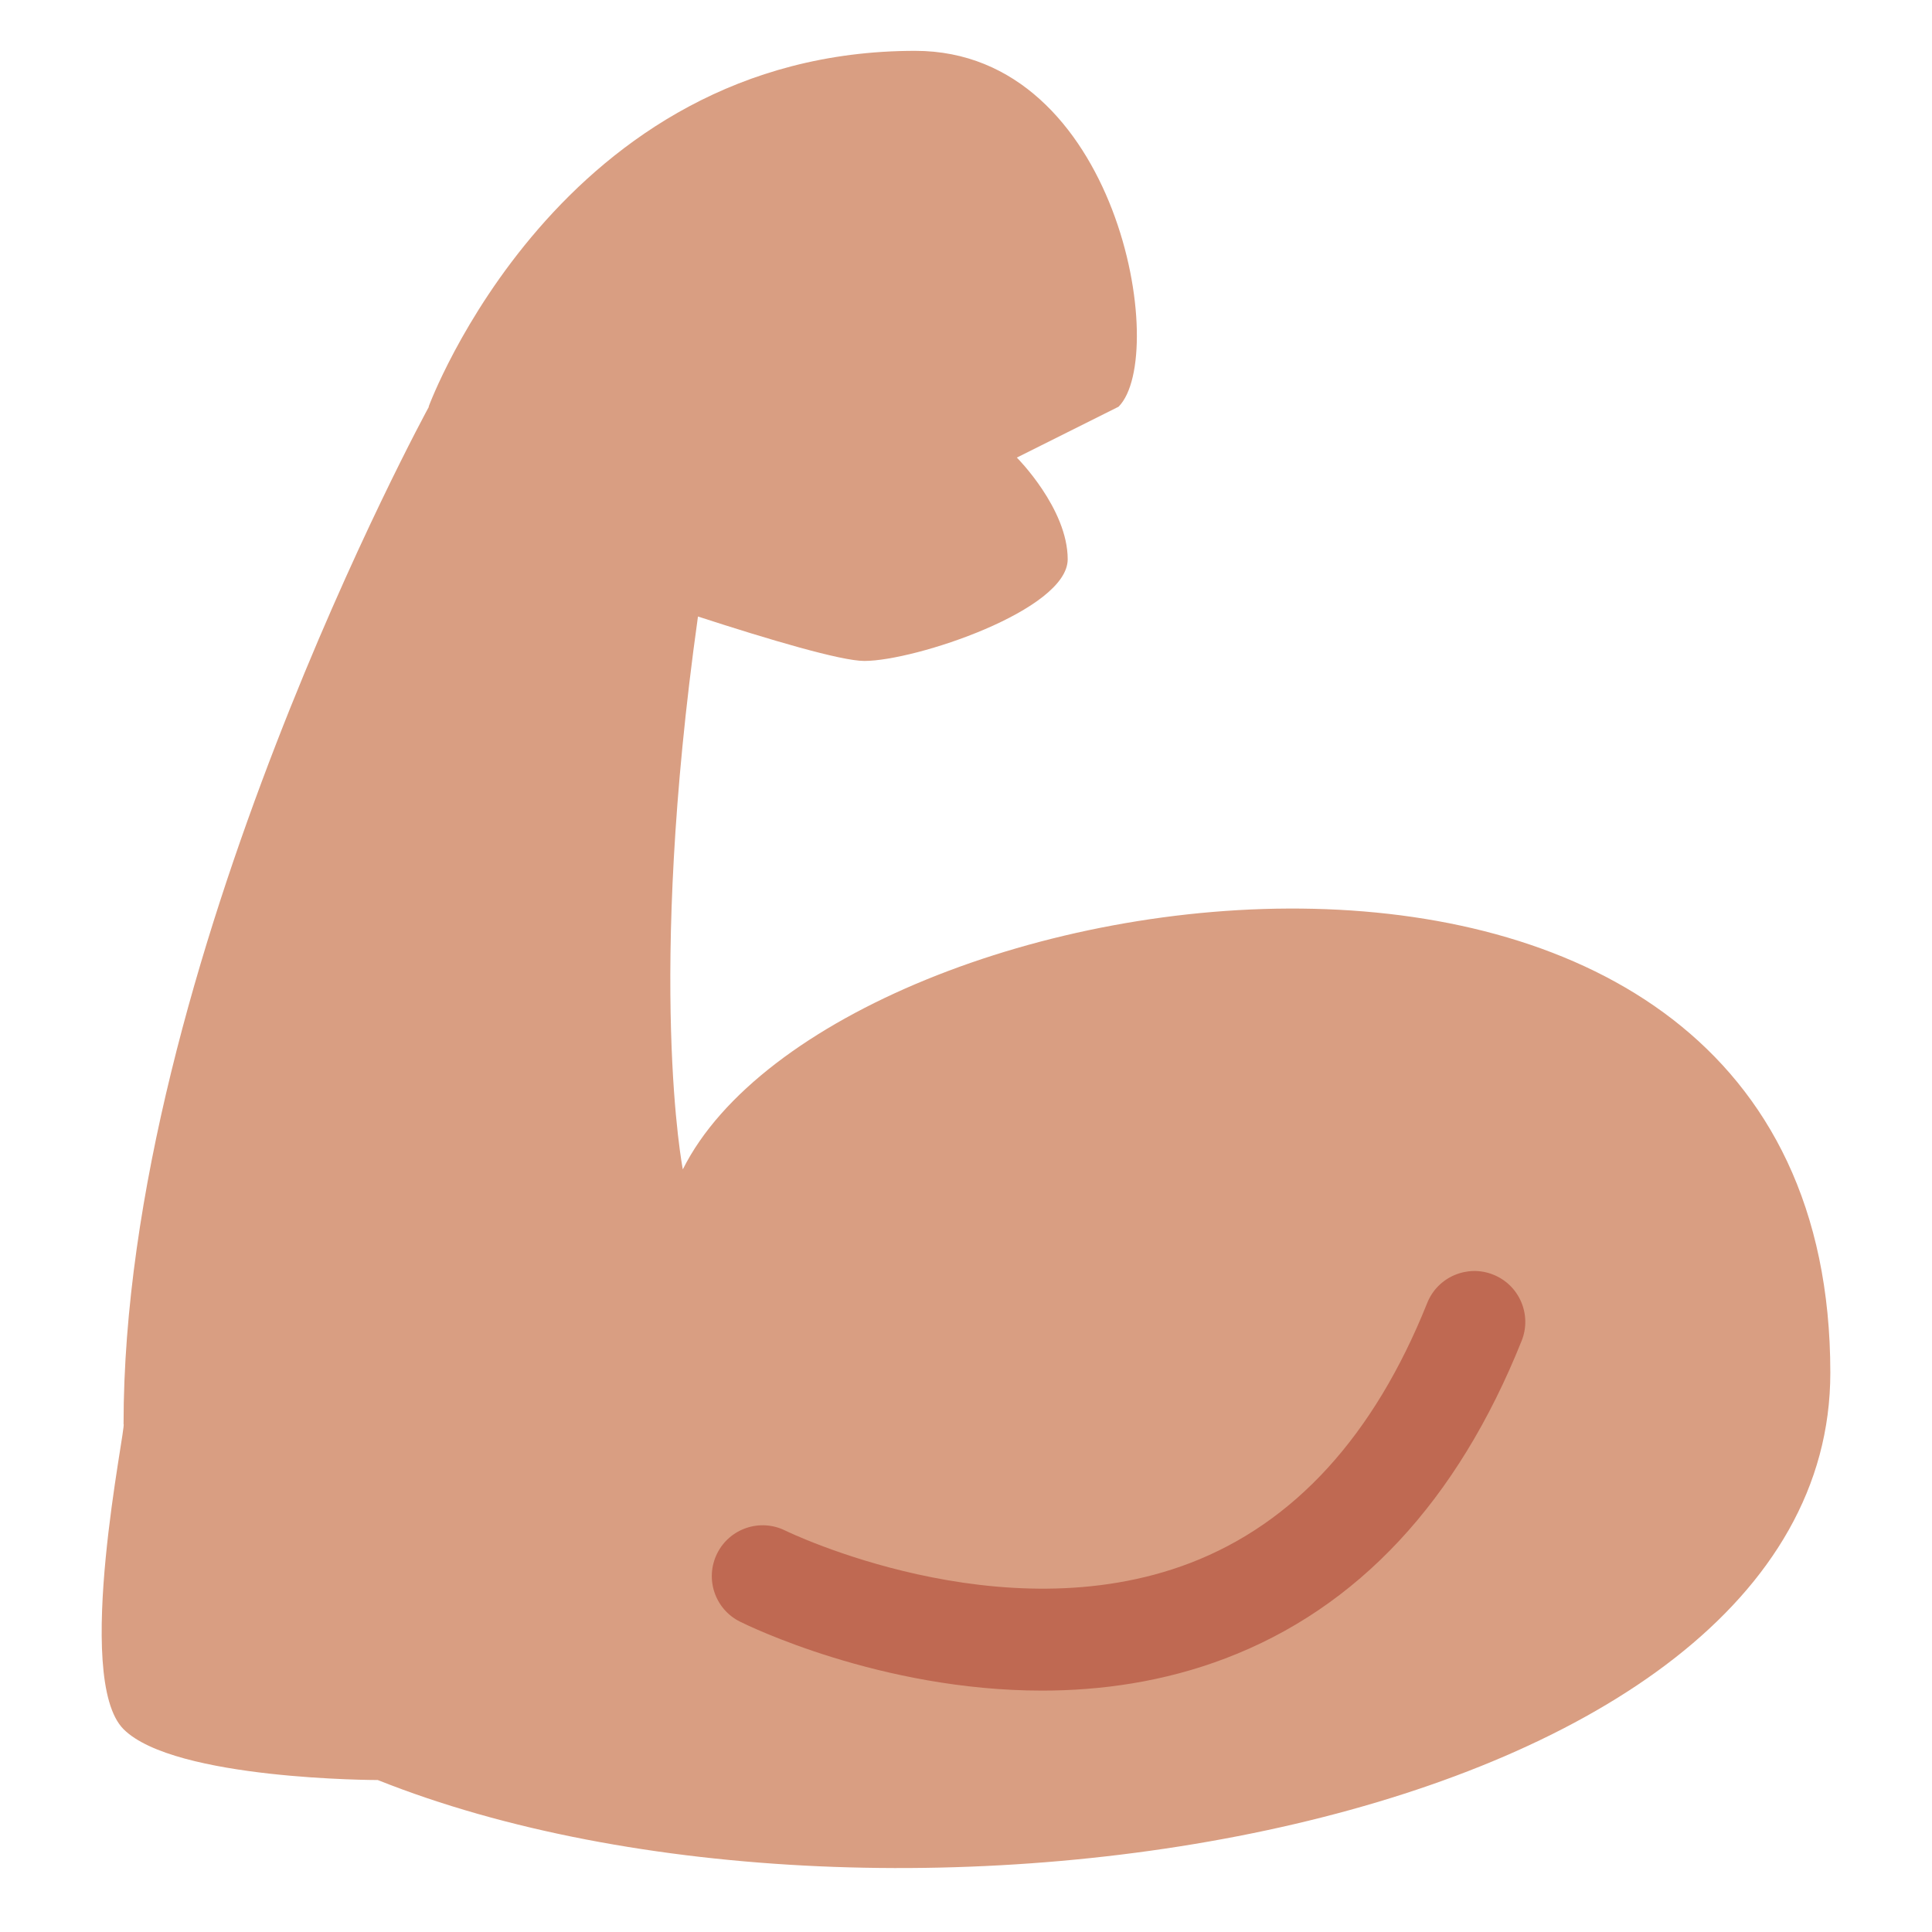
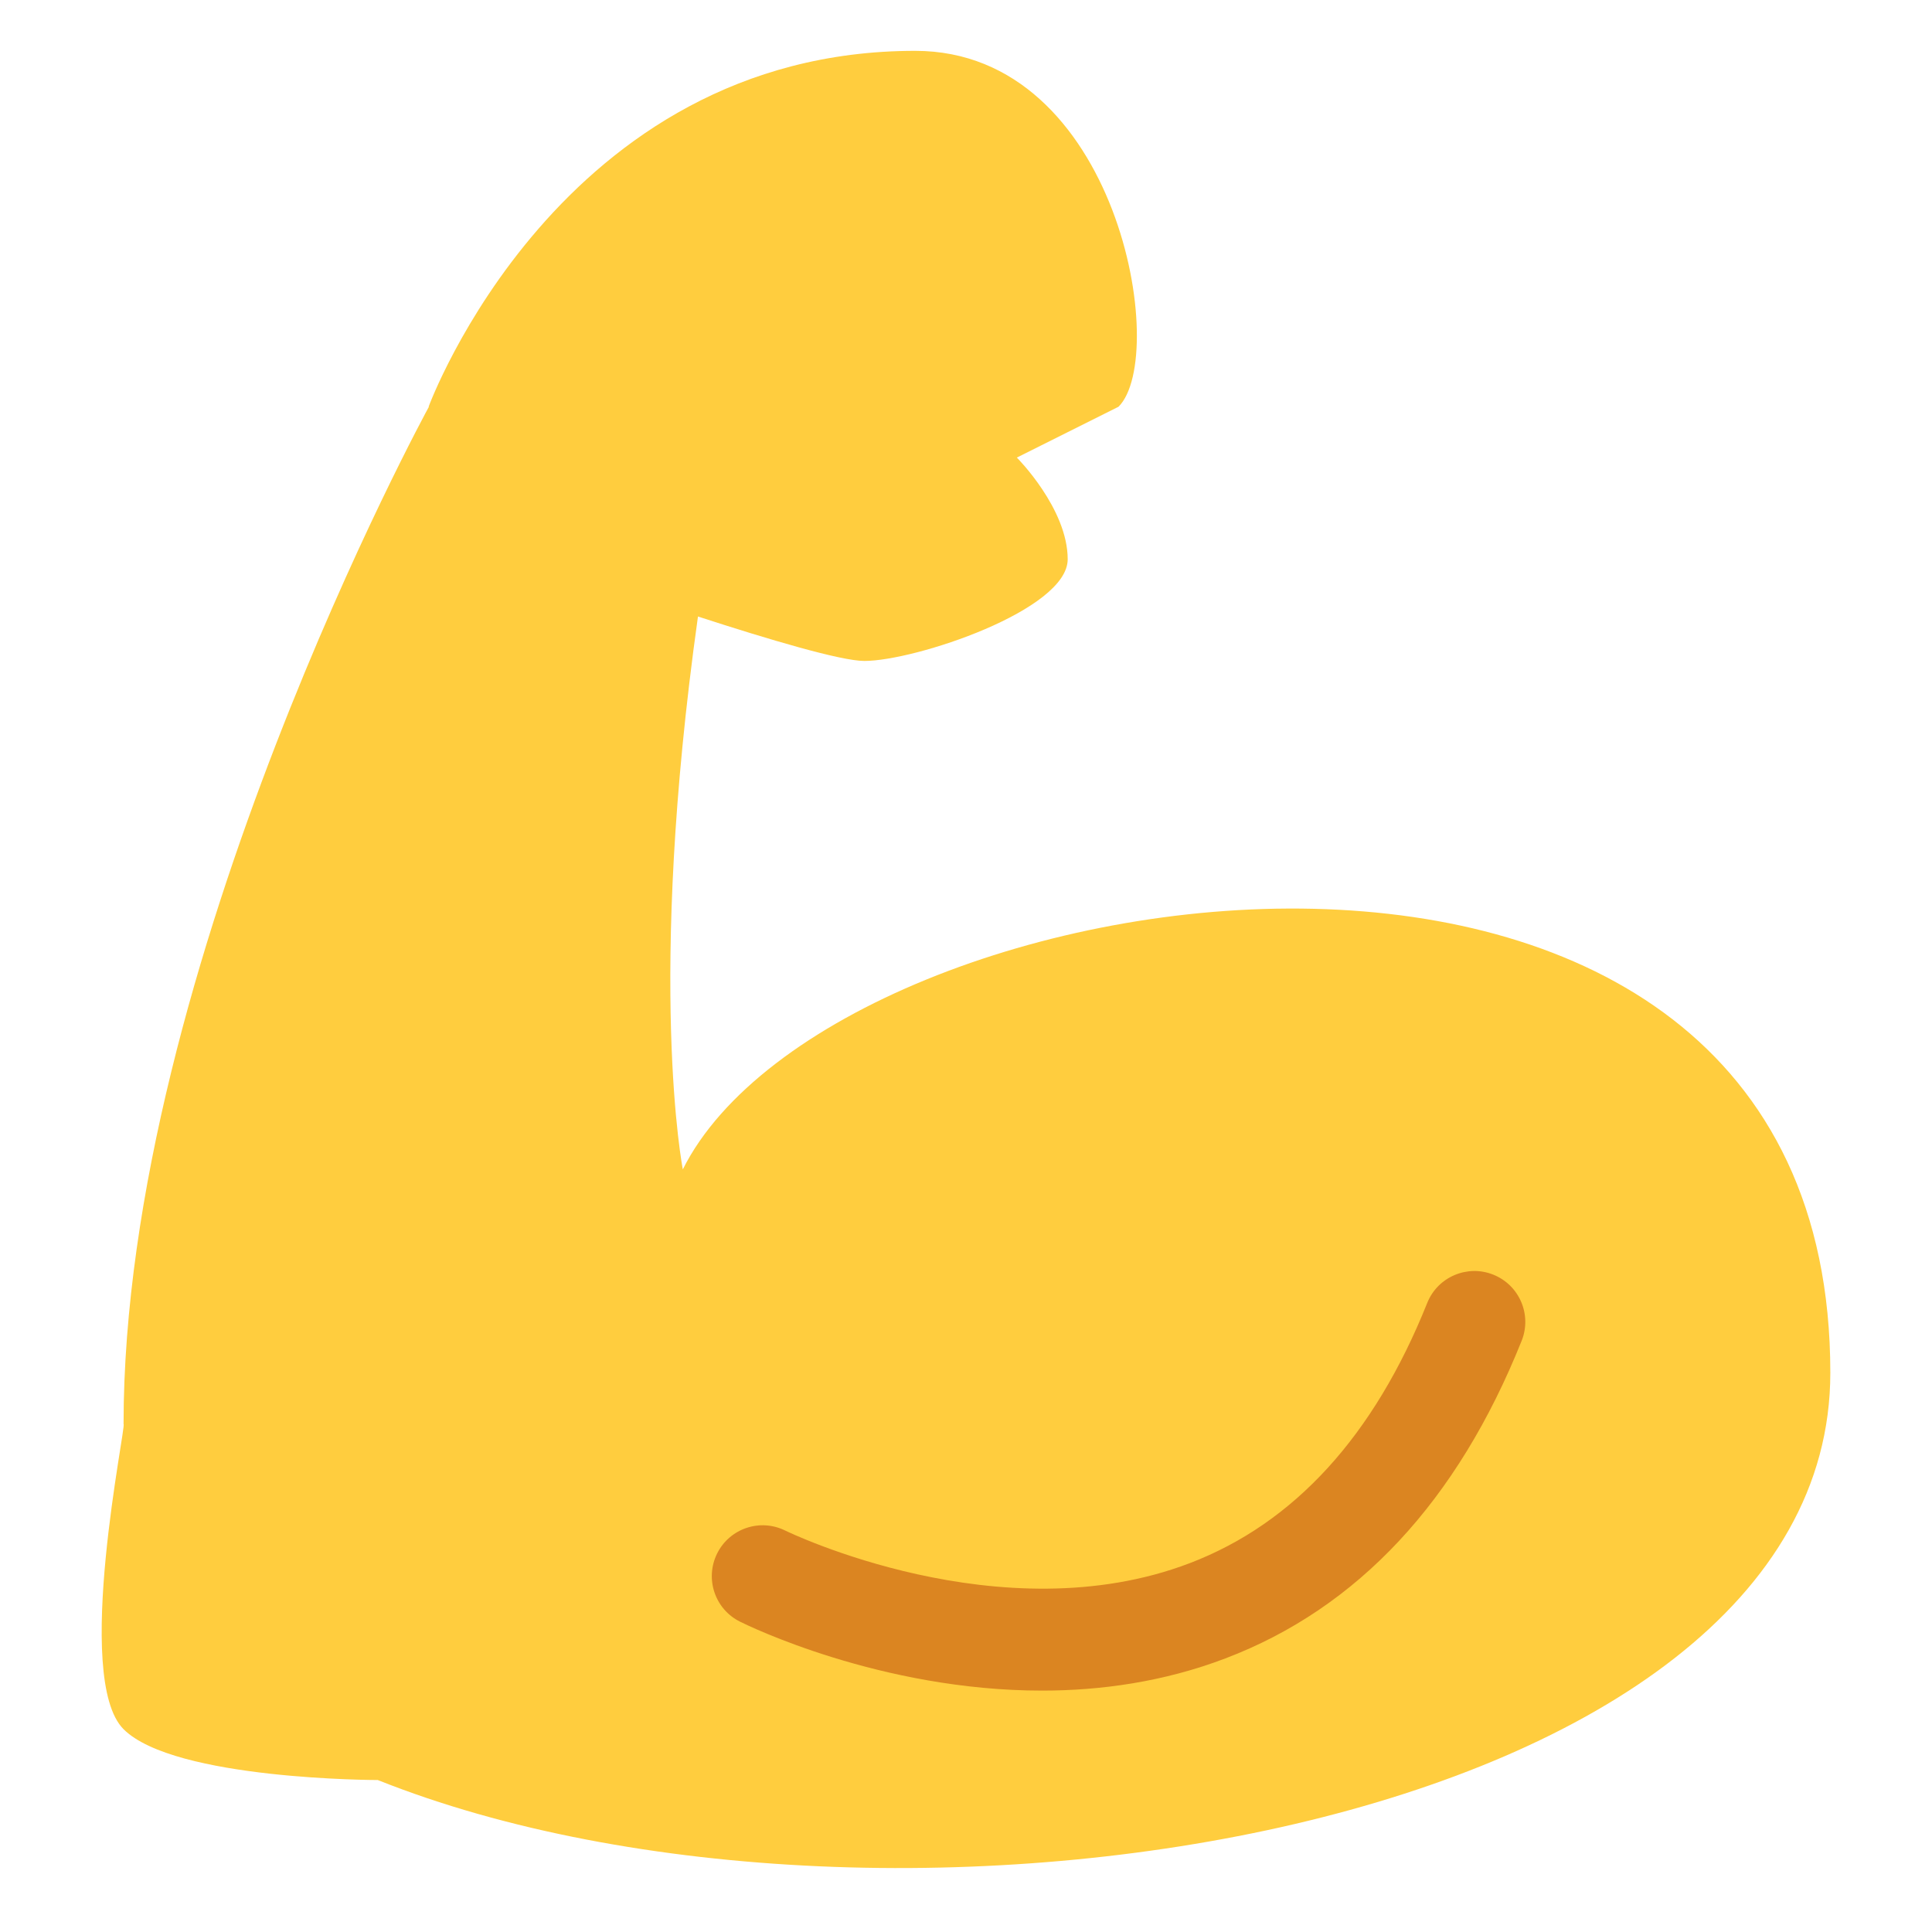
<svg xmlns="http://www.w3.org/2000/svg" viewBox="0 0 47.5 47.5" style="enable-background:new 0 0 47.5 47.5;" xml:space="preserve" version="1.1" id="svg2">
  <defs id="defs6">
    <clipPath id="clipPath16" clipPathUnits="userSpaceOnUse">
      <path id="path18" d="M 0,38 38,38 38,0 0,0 0,38 Z" />
    </clipPath>
  </defs>
  <g transform="matrix(1.25,0,0,-1.25,0,47.5)" id="g10">
    <g id="g12">
      <g clip-path="url(#clipPath16)" id="g14">
        <g transform="translate(13.4302,15)" id="g20">
-           <path id="path22" style="fill:#d99e82;fill-opacity:1;fill-rule:nonzero;stroke:none" d="M 0,0 C 0,0 -0.717,3.641 0.298,10.874 1.698,10.419 3.112,10 3.57,10 c 0.999,0 4,1 4,2 0,1 -1,2 -1,2 l 2,1 c 1,1 0,7 -4,7 -7,0 -9.57,-7 -9.57,-7 l 0.007,-0.011 -0.007,0 c 0,0 -6,-10.989 -6,-20 0.065,0 -1,-5 0,-6 1,-1 5,-1 5,-1 C 4,-16 22.57,-13 22.57,-4 22.57,9 3,6 0,0" />
+           <path id="path22" style="fill:#ffcd3e;fill-opacity:1;fill-rule:nonzero;stroke:none" d="M 0,0 C 0,0 -0.717,3.641 0.298,10.874 1.698,10.419 3.112,10 3.57,10 c 0.999,0 4,1 4,2 0,1 -1,2 -1,2 l 2,1 c 1,1 0,7 -4,7 -7,0 -9.57,-7 -9.57,-7 l 0.007,-0.011 -0.007,0 c 0,0 -6,-10.989 -6,-20 0.065,0 -1,-5 0,-6 1,-1 5,-1 5,-1 C 4,-16 22.57,-13 22.57,-4 22.57,9 3,6 0,0" />
        </g>
        <g transform="translate(20.4941,4.748)" id="g24">
-           <path id="path26" style="fill:#bf6952;fill-opacity:1;fill-rule:nonzero;stroke:none" d="m 0,0 c -3.178,0 -5.793,1.283 -5.941,1.357 -0.494,0.247 -0.693,0.846 -0.448,1.34 0.246,0.494 0.845,0.696 1.341,0.45 0.042,-0.02 4.24,-2.06 7.956,-0.64 2.055,0.785 3.625,2.507 4.669,5.116 0.205,0.515 0.791,0.763 1.3,0.558 C 9.39,7.976 9.64,7.394 9.435,6.881 8.172,3.726 6.212,1.623 3.607,0.633 2.393,0.171 1.158,0 0,0" />
+           <path id="path26" style="fill:#db8521;fill-opacity:1;fill-rule:nonzero;stroke:none" d="m 0,0 c -3.178,0 -5.793,1.283 -5.941,1.357 -0.494,0.247 -0.693,0.846 -0.448,1.34 0.246,0.494 0.845,0.696 1.341,0.45 0.042,-0.02 4.24,-2.06 7.956,-0.64 2.055,0.785 3.625,2.507 4.669,5.116 0.205,0.515 0.791,0.763 1.3,0.558 C 9.39,7.976 9.64,7.394 9.435,6.881 8.172,3.726 6.212,1.623 3.607,0.633 2.393,0.171 1.158,0 0,0" />
        </g>
      </g>
    </g>
  </g>
</svg>
